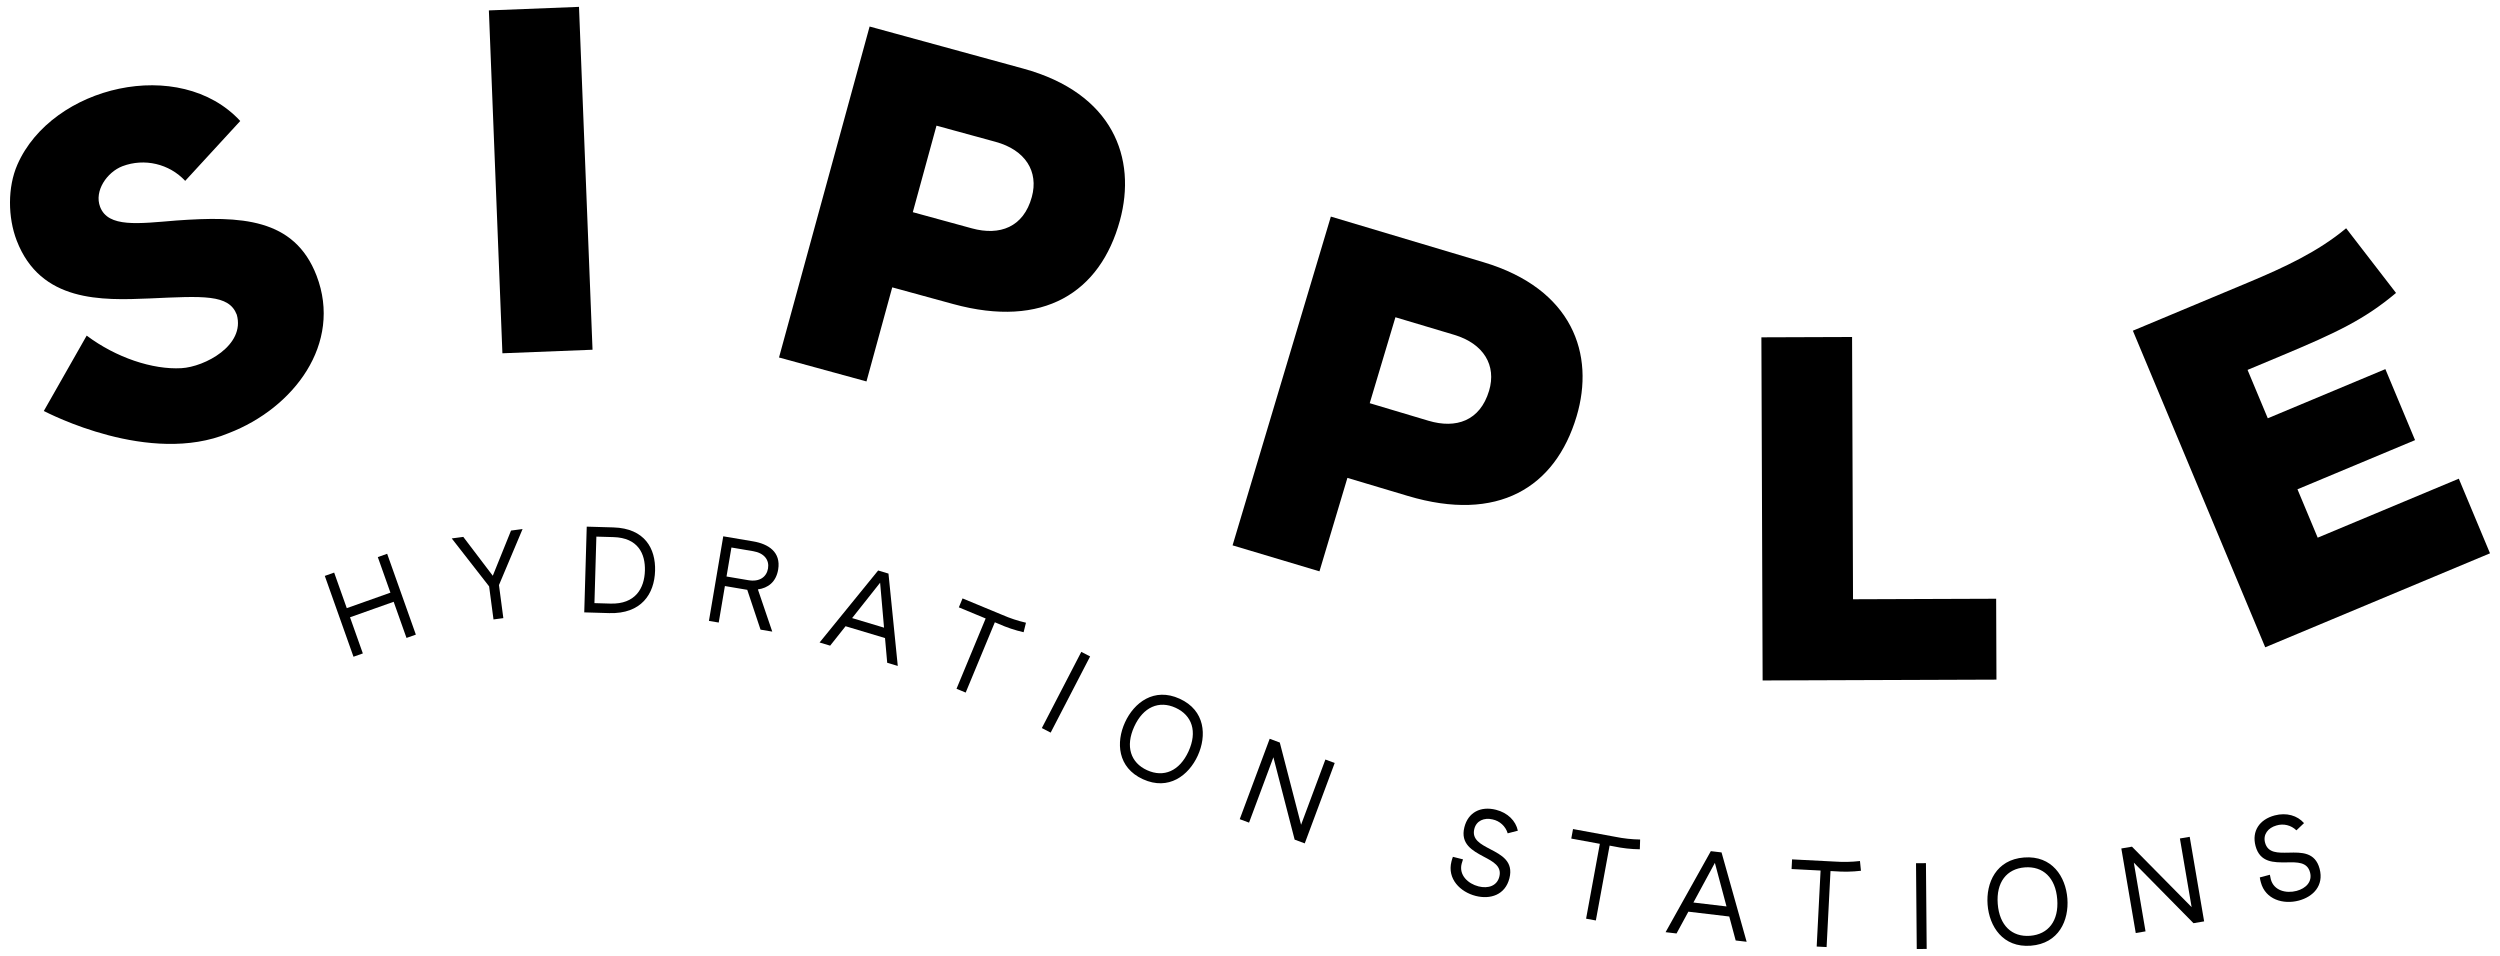
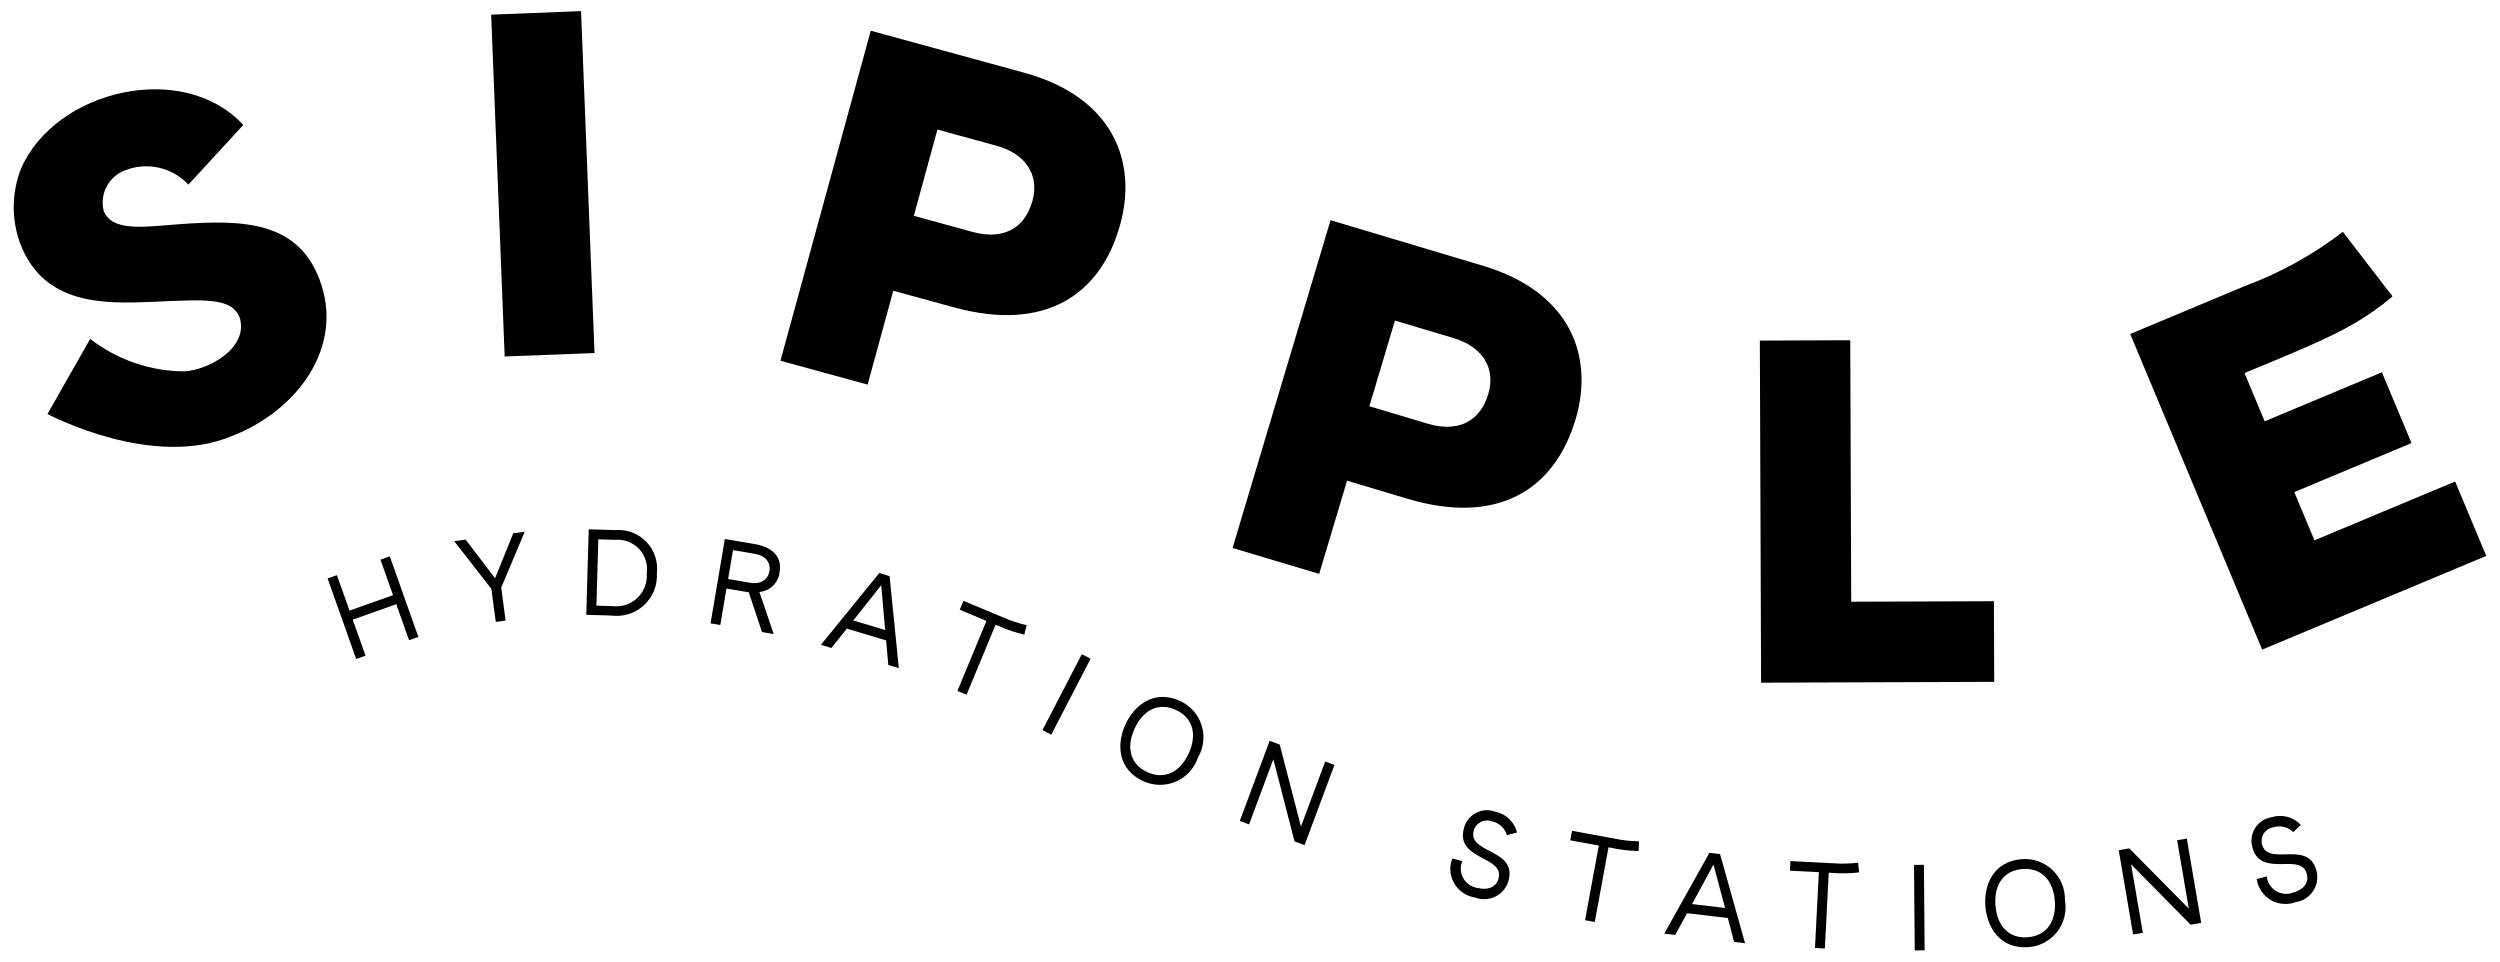
- <svg xmlns="http://www.w3.org/2000/svg" id="Layer_1" data-name="Layer 1" viewBox="0 0 1020 390">
-   <path d="M129.158,112.47C120.083,88.824,98.019,88.107,72.03,89.963c-15.536,1.264-27.893,3.016-31.18-5.549-2.5-6.516,2.8-14.183,9.131-16.612a23.651,23.651,0,0,1,25.582,5.989L98.017,49.366C73.441,22.736,21.237,34.923,7.1,67.155,3.038,76.421,3.2,88.733,6.806,98.12c9.718,25.322,34.8,24.452,54.148,23.65,22.051-.986,32.432-1.766,35.647,6.612,3.573,12.528-13.1,21.3-22.58,21.836-11.733.668-26.688-4.317-38.652-13.29L17.874,167.687c1.842.9,43.205,22.456,75.372,9.054C119.87,166.524,139.8,140.211,129.158,112.47Z" />
-   <path d="M157.962,225.939l11.707,32.983-3.817,1.355-5.234-14.749-17.811,6.322,5.234,14.748-3.816,1.355-11.707-32.984,3.816-1.354,5.151,14.513,17.811-6.322-5.15-14.513Z" />
-   <path d="M213.212,215.848l-9.635,22.866,1.785,13.484-4.016.532-1.784-13.485L184.31,219.674l4.71-.624,12.036,15.861,7.447-18.44Z" />
-   <path d="M267.274,232.886c-.273,9.4-5.563,17.645-18.706,17.263l-10.194-.3,1.014-34.98,10.844.314C263.125,215.561,267.535,223.891,267.274,232.886Zm-4.149-.07c.2-6.946-2.863-13.387-12.807-13.675l-7-.2-.787,27.135,6.546.19C259.225,246.557,262.915,240.062,263.125,232.816Z" />
-   <path d="M304.88,240.65l-9.121-1.544L293.239,254l-3.994-.676,5.843-34.511,12.226,2.07c6.212,1.051,11.383,4.361,10.173,11.509-.868,5.128-4.163,7.512-8.266,8.085l5.858,17.22-4.782-.809Zm-8.461-5.439,8.923,1.51c4.635.785,7.435-1.378,8.011-4.779.584-3.452-1.521-6.293-6.057-7.061l-8.874-1.5Z" />
-   <path d="M361.086,260.326,344.993,255.5,338.7,263.43l-4.311-1.293,23.894-29.378,4.215,1.264L366.29,271.7l-4.311-1.292Zm-.4-4.243-1.6-18.334L347.66,252.177Z" />
-   <path d="M417.636,257.945a54.273,54.273,0,0,1-10.218-3.425l-1.524-.632L394,282.572l-3.741-1.552,11.891-28.683L391.206,247.8l1.513-3.649,16.212,6.721a54.513,54.513,0,0,0,9.663,3.195Z" />
-   <path d="M425.07,297.046l16.1-31.082,3.6,1.862-16.1,31.083Z" />
-   <path d="M488.691,308.293c-3.693,8.1-11.9,14.407-22.365,9.634-10.417-4.752-11.031-15.089-7.337-23.186s11.9-14.407,22.32-9.655C491.771,289.859,492.385,300.2,488.691,308.293Zm-3.775-1.723c3.673-8.051,1.489-14.707-5.288-17.8-6.732-3.072-13.191-.358-16.864,7.693s-1.489,14.708,5.243,17.779C474.784,317.335,481.243,314.621,484.916,306.57Z" />
-   <path d="M544.558,311.3l-12.22,32.8-4.124-1.536-8.67-33.593-9.933,26.663-3.8-1.414,12.22-32.8,4.124,1.536,8.688,33.546,9.915-26.617Z" />
-   <path d="M602.119,365.546c-6.352-1.6-11.705-6.964-9.938-14a16.109,16.109,0,0,1,.6-1.964l4.122,1.037a15.268,15.268,0,0,0-.56,1.818c-1.158,4.607,2.6,8.129,6.912,9.214,3.879.975,7.519-.172,8.47-3.955,1.085-4.315-2.526-6.151-6.441-8.218-4.5-2.42-9.537-5.131-7.818-11.968,1.512-6.013,6.573-8.711,12.877-7.126,4.8,1.207,8.095,4.51,8.938,8.538L615.142,340a8.186,8.186,0,0,0-6.2-5.683c-3.455-.818-6.586.561-7.415,3.858-1.1,4.365,2.563,6.213,6.477,8.28,4.605,2.395,9.574,4.985,7.843,11.87C614.125,365.162,608.035,367.033,602.119,365.546Z" />
-   <path d="M669.05,346.51a54.263,54.263,0,0,1-10.709-1.2l-1.623-.3-5.61,30.541-3.983-.732,5.609-30.54-11.655-2.142.713-3.885,17.262,3.171a54.613,54.613,0,0,0,10.119,1.1Z" />
-   <path d="M705.538,373.938l-16.683-1.974-4.828,8.894-4.469-.529,18.462-33.058,4.369.516,10.237,36.455-4.468-.529Zm-1.124-4.111-4.744-17.779-8.762,16.181Z" />
-   <path d="M759.268,355.272a54.286,54.286,0,0,1-10.776.2l-1.648-.084L745.252,386.4l-4.045-.208,1.591-31.014-11.836-.607.2-3.946,17.529.9a54.706,54.706,0,0,0,10.177-.229Z" />
-   <path d="M782.036,387.2l-.3-35,4.05-.035.3,35Z" />
-   <path d="M843.492,366.592c.684,8.874-3.448,18.369-14.913,19.253-11.416.881-16.955-7.869-17.64-16.742s3.448-18.369,14.864-19.25C837.269,348.969,842.808,357.719,843.492,366.592Zm-4.138.319c-.68-8.823-5.812-13.592-13.24-13.02-7.378.569-11.718,6.069-11.037,14.893s5.813,13.593,13.191,13.023C835.7,381.235,840.035,375.735,839.354,366.911Z" />
-   <path d="M893.4,341.423l5.886,34.5-4.337.74-24.351-24.706L875.378,380l-3.992.68-5.885-34.5,4.337-.739L894.18,370.1,889.4,342.1Z" />
-   <path d="M937.892,367.441c-6.333,1.673-13.613-.437-15.465-7.447a15.856,15.856,0,0,1-.427-2.007l4.108-1.086a15.466,15.466,0,0,0,.389,1.863c1.213,4.592,6.2,5.86,10.5,4.723,3.867-1.022,6.5-3.786,5.5-7.556-1.136-4.3-5.185-4.164-9.61-4.08-5.105.055-10.829.12-12.63-6.7-1.583-5.994,1.542-10.8,7.826-12.462,4.786-1.265,9.266.034,11.952,3.151l-3.1,2.94a8.183,8.183,0,0,0-8.175-1.977c-3.42.955-5.493,3.675-4.625,6.962,1.149,4.351,5.246,4.2,9.672,4.116,5.189-.13,10.79-.265,12.6,6.6C948.215,361.3,943.789,365.883,937.892,367.441Z" />
-   <path d="M204.982,144.139,199.459,4.248,236.231,2.8l5.522,139.891Z" />
-   <path d="M456.917,90c-8.027,29.321-31.161,44.139-68,34.052l-24.884-6.813-10.51,38.387-35.686-9.77L354.8,10.821l62.693,17.164C454.143,38.018,463.888,64.533,456.917,90Zm-35.932-9.63c2.851-10.417-2.631-19.175-14.783-22.5l-24.114-6.6-9.664,35.3,24.114,6.6C407.918,96.281,417.605,92.712,420.985,80.366Z" />
-   <path d="M643.242,169.9c-8.707,29.127-32.18,43.4-68.779,32.462l-24.721-7.389-11.4,38.134-35.451-10.6,40.1-134.138,62.278,18.617C641.677,117.869,650.8,144.6,643.242,169.9Zm-35.7-10.462c3.093-10.348-2.183-19.232-14.256-22.84l-23.953-7.16L558.85,164.5l23.953,7.16C594.11,175.042,603.876,171.7,607.542,159.435Z" />
-   <path d="M870.208,134.928l47.054-19.672c14.762-6.172,28.555-12.589,39.959-22.126l20.356,26.391c-12.834,10.784-24.228,16.2-46.74,25.611L917,150.918l8.254,19.744L973.229,150.6l12.112,28.971-47.975,20.059,8.255,19.744,57.571-24.071,12.729,30.447L924.212,264.1Z" />
-   <polygon points="814.434 244.286 756.033 244.496 755.648 137.494 718.648 137.627 719.151 277.629 814.552 277.287 814.434 244.286" />
+ <svg xmlns="http://www.w3.org/2000/svg" id="Layer_1" data-name="Layer 1" viewBox="0 0 182 70">
+   <path d="M23.251,20.318c-1.614-4.206-5.539-4.334-10.163-4-2.763.224-4.962.536-5.546-.987a2.518,2.518,0,0,1,1.624-2.956,4.208,4.208,0,0,1,4.551,1.066l3.994-4.345C13.339,4.355,4.053,6.523,1.538,12.257a7.672,7.672,0,0,0-.053,5.509c1.729,4.5,6.191,4.35,9.633,4.207,3.923-.176,5.769-.314,6.341,1.176.636,2.229-2.33,3.789-4.016,3.885a11.218,11.218,0,0,1-6.876-2.365L3.454,30.141c.328.16,7.686,4,13.408,1.611C21.6,29.934,25.144,25.253,23.251,20.318Z" />
+   <path d="M28.375,40.5l2.083,5.867-.679.241-.931-2.623-3.169,1.124.931,2.624-.679.241L23.849,42.11l.679-.241.916,2.582,3.168-1.125L27.7,40.745Z" />
+   <path d="M38.2,38.709,36.49,42.776l.317,2.4-.714.1-.318-2.4-2.713-3.482.838-.111L36.041,42.1l1.325-3.28Z" />
+   <path d="M47.821,41.74a2.935,2.935,0,0,1-3.328,3.071l-1.813-.054.18-6.222,1.929.055A2.822,2.822,0,0,1,47.821,41.74Zm-.738-.013A2.133,2.133,0,0,0,44.805,39.3l-1.246-.036-.14,4.827,1.165.034A2.226,2.226,0,0,0,47.083,41.727Z" />
+   <path d="M54.511,43.121l-1.623-.275L52.44,45.5l-.711-.121,1.04-6.139,2.175.368c1.1.187,2.025.776,1.809,2.048a1.616,1.616,0,0,1-1.47,1.438l1.042,3.063-.851-.144Zm-1.505-.968,1.587.269c.824.14,1.323-.245,1.425-.85s-.271-1.12-1.077-1.256l-1.579-.267Z" />
+   <path d="M64.509,46.621l-2.862-.858-1.12,1.41-.767-.23,4.251-5.226.75.225.674,6.7-.767-.229Zm-.071-.755-.284-3.261-2.033,2.566Z" />
+   <path d="M74.569,46.2a9.629,9.629,0,0,1-1.817-.609l-.272-.112-2.115,5.1L69.7,50.3l2.115-5.1-1.946-.807.269-.649,2.884,1.2a9.7,9.7,0,0,0,1.719.569Z" />
+   <path d="M75.892,53.153l2.864-5.529.64.331-2.864,5.53Z" />
+   <path d="M87.209,55.154a2.906,2.906,0,0,1-3.978,1.714c-1.853-.845-1.962-2.684-1.3-4.125s2.117-2.563,3.97-1.717A2.906,2.906,0,0,1,87.209,55.154Zm-.671-.306c.653-1.433.265-2.617-.941-3.167s-2.346-.064-3,1.369-.265,2.616.933,3.162,2.354.068,3.008-1.364Z" />
+   <path d="M97.148,55.689l-2.174,5.835-.734-.273L92.7,55.275l-1.767,4.743-.676-.252,2.174-5.835.733.274,1.546,5.967,1.764-4.735Z" />
+   <path d="M107.387,65.339a2.115,2.115,0,0,1-1.767-2.491,2.861,2.861,0,0,1,.106-.349l.734.185a2.569,2.569,0,0,0-.1.323,1.427,1.427,0,0,0,1.23,1.639c.69.174,1.337-.031,1.506-.7.193-.767-.449-1.094-1.145-1.461-.8-.431-1.7-.913-1.391-2.129a1.73,1.73,0,0,1,2.29-1.268,2.051,2.051,0,0,1,1.59,1.519l-.736.191a1.454,1.454,0,0,0-1.1-1.01,1.013,1.013,0,0,0-1.319.686c-.2.776.456,1.105,1.152,1.473.82.426,1.7.887,1.4,2.111A1.843,1.843,0,0,1,107.387,65.339Z" />
+   <path d="M119.294,61.953a9.686,9.686,0,0,1-1.905-.214l-.289-.053-1,5.433-.708-.13,1-5.433-2.074-.381.127-.691,3.071.564a9.712,9.712,0,0,0,1.8.2Z" />
+   <path d="M125.785,66.832l-2.968-.351-.859,1.582-.8-.094,3.285-5.881.777.092,1.821,6.485-.8-.094Zm-.2-.731-.844-3.163-1.559,2.878Z" />
+   <path d="M135.343,63.511a9.6,9.6,0,0,1-1.917.036l-.293-.015-.283,5.517-.72-.037.283-5.517-2.105-.108.035-.7,3.119.16a9.775,9.775,0,0,0,1.81-.041Z" />
+   <path d="M139.393,69.191l-.053-6.226.721-.006.053,6.226Z" />
+   <path d="M150.326,65.525a2.907,2.907,0,0,1-2.653,3.425c-2.031.157-3.016-1.4-3.138-2.978s.613-3.268,2.644-3.425A2.908,2.908,0,0,1,150.326,65.525Zm-.736.057c-.121-1.57-1.034-2.418-2.355-2.316s-2.085,1.079-1.964,2.649,1.034,2.418,2.347,2.317S149.711,67.152,149.59,65.582Z" />
+   <path d="M159.2,61.048l1.047,6.137-.771.132-4.332-4.395L156,67.91l-.71.121-1.047-6.137.772-.132,4.33,4.387-.85-4.981Z" />
+   <path d="M167.119,65.676a2.114,2.114,0,0,1-2.751-1.325,2.867,2.867,0,0,1-.076-.357l.731-.193a2.627,2.627,0,0,0,.069.331,1.427,1.427,0,0,0,1.868.841c.688-.182,1.156-.674.978-1.344-.2-.765-.922-.741-1.709-.726-.908.009-1.927.021-2.247-1.192a1.73,1.73,0,0,1,1.392-2.217,2.052,2.052,0,0,1,2.126.56l-.551.523a1.456,1.456,0,0,0-1.454-.351,1.013,1.013,0,0,0-.823,1.238c.2.774.933.747,1.72.732.924-.023,1.92-.047,2.242,1.175A1.839,1.839,0,0,1,167.119,65.676Z" />
+   <path d="M36.74,25.952,35.757,1.067,42.3.809,43.281,25.7Z" />
+   <path d="M81.557,16.321c-1.428,5.216-5.543,7.852-12.1,6.058l-4.426-1.212L63.164,28l-6.348-1.738L63.391,2.236,74.544,5.289C81.064,7.074,82.8,11.791,81.557,16.321Zm-6.392-1.713c.507-1.853-.468-3.411-2.63-4l-4.29-1.175-1.719,6.28,4.29,1.174c2.024.554,3.748-.081,4.349-2.278Z" />
+   <path d="M114.7,30.535c-1.549,5.181-5.725,7.72-12.235,5.775l-4.4-1.315-2.028,6.784-6.306-1.886,7.133-23.862,11.079,3.312C114.425,21.279,116.047,26.034,114.7,30.535Zm-6.351-1.861c.55-1.841-.388-3.421-2.536-4.063l-4.261-1.274L99.69,29.574l4.261,1.274c2.012.6,3.749.007,4.4-2.175Z" />
+   <path d="M155.079,24.314l8.37-3.5a27.206,27.206,0,0,0,7.109-3.936l3.621,4.7c-2.283,1.918-4.31,2.882-8.315,4.556L163.4,27.158l1.468,3.512,8.534-3.568,2.155,5.153-8.534,3.569,1.468,3.512,10.242-4.282L181,40.47l-16.314,6.822Z" />
+   <polygon points="145.157 43.768 134.768 43.805 134.699 24.77 128.117 24.794 128.207 49.699 145.178 49.638 145.157 43.768" />
</svg>
